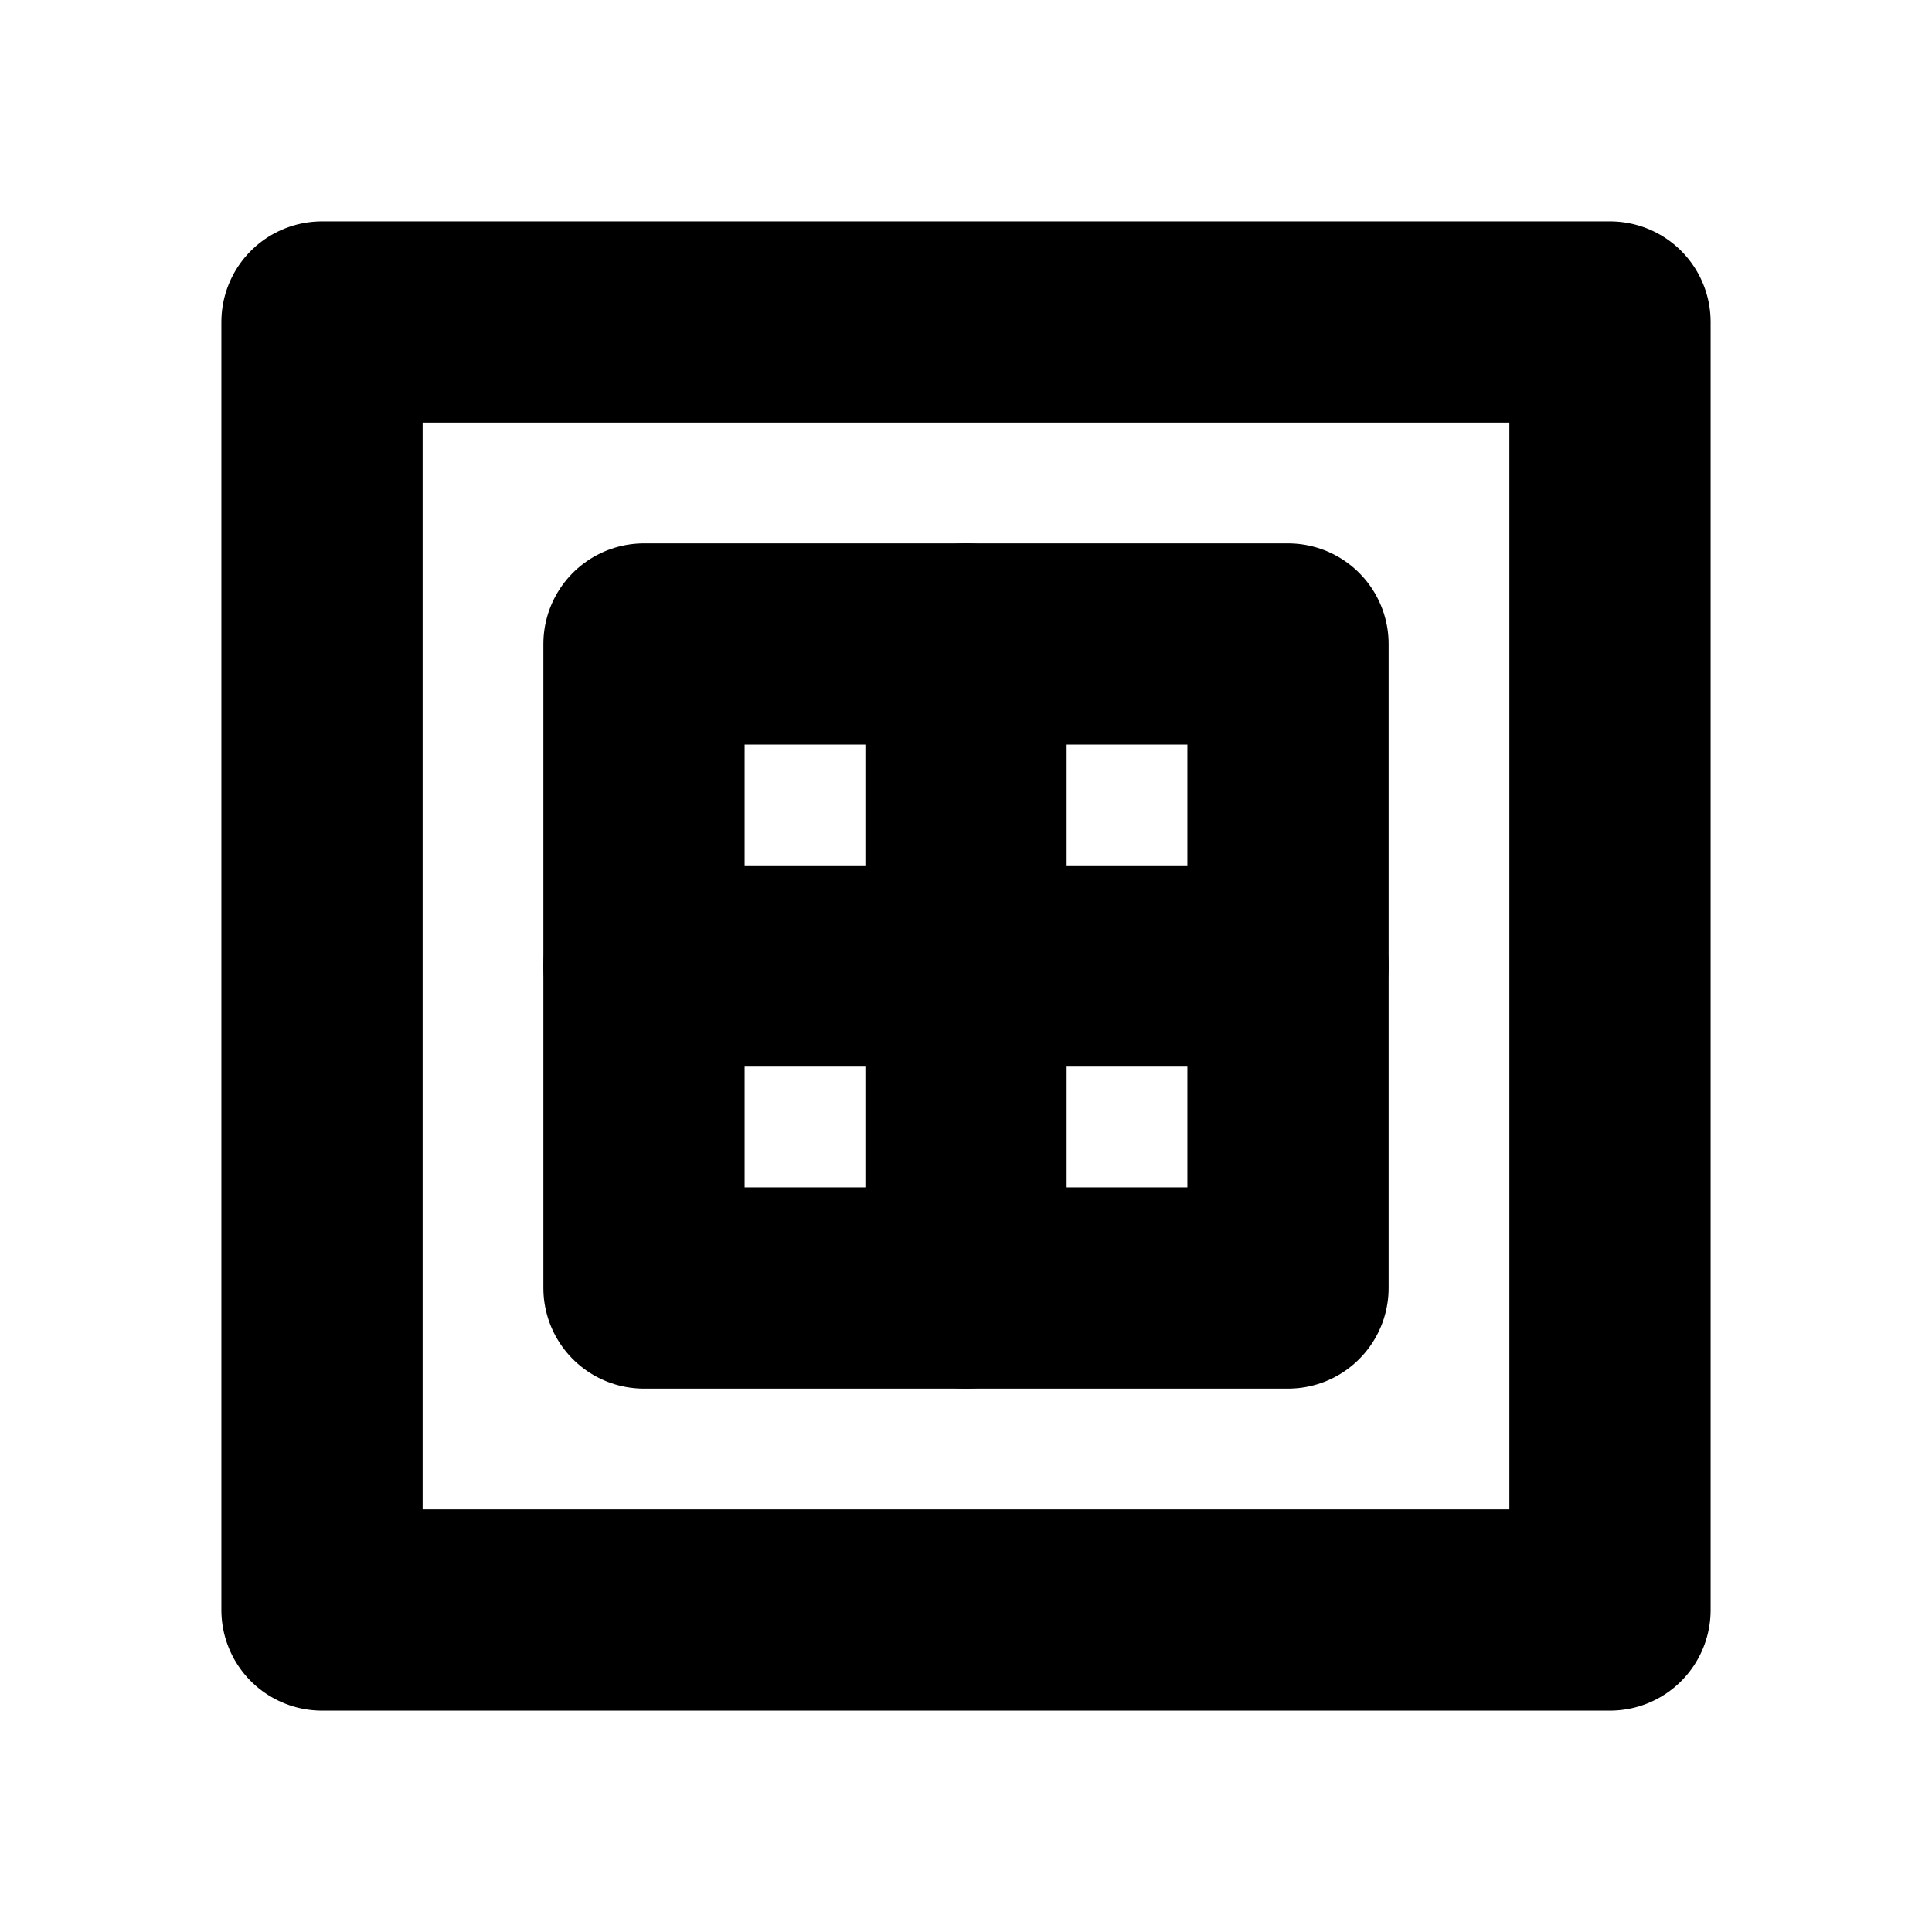
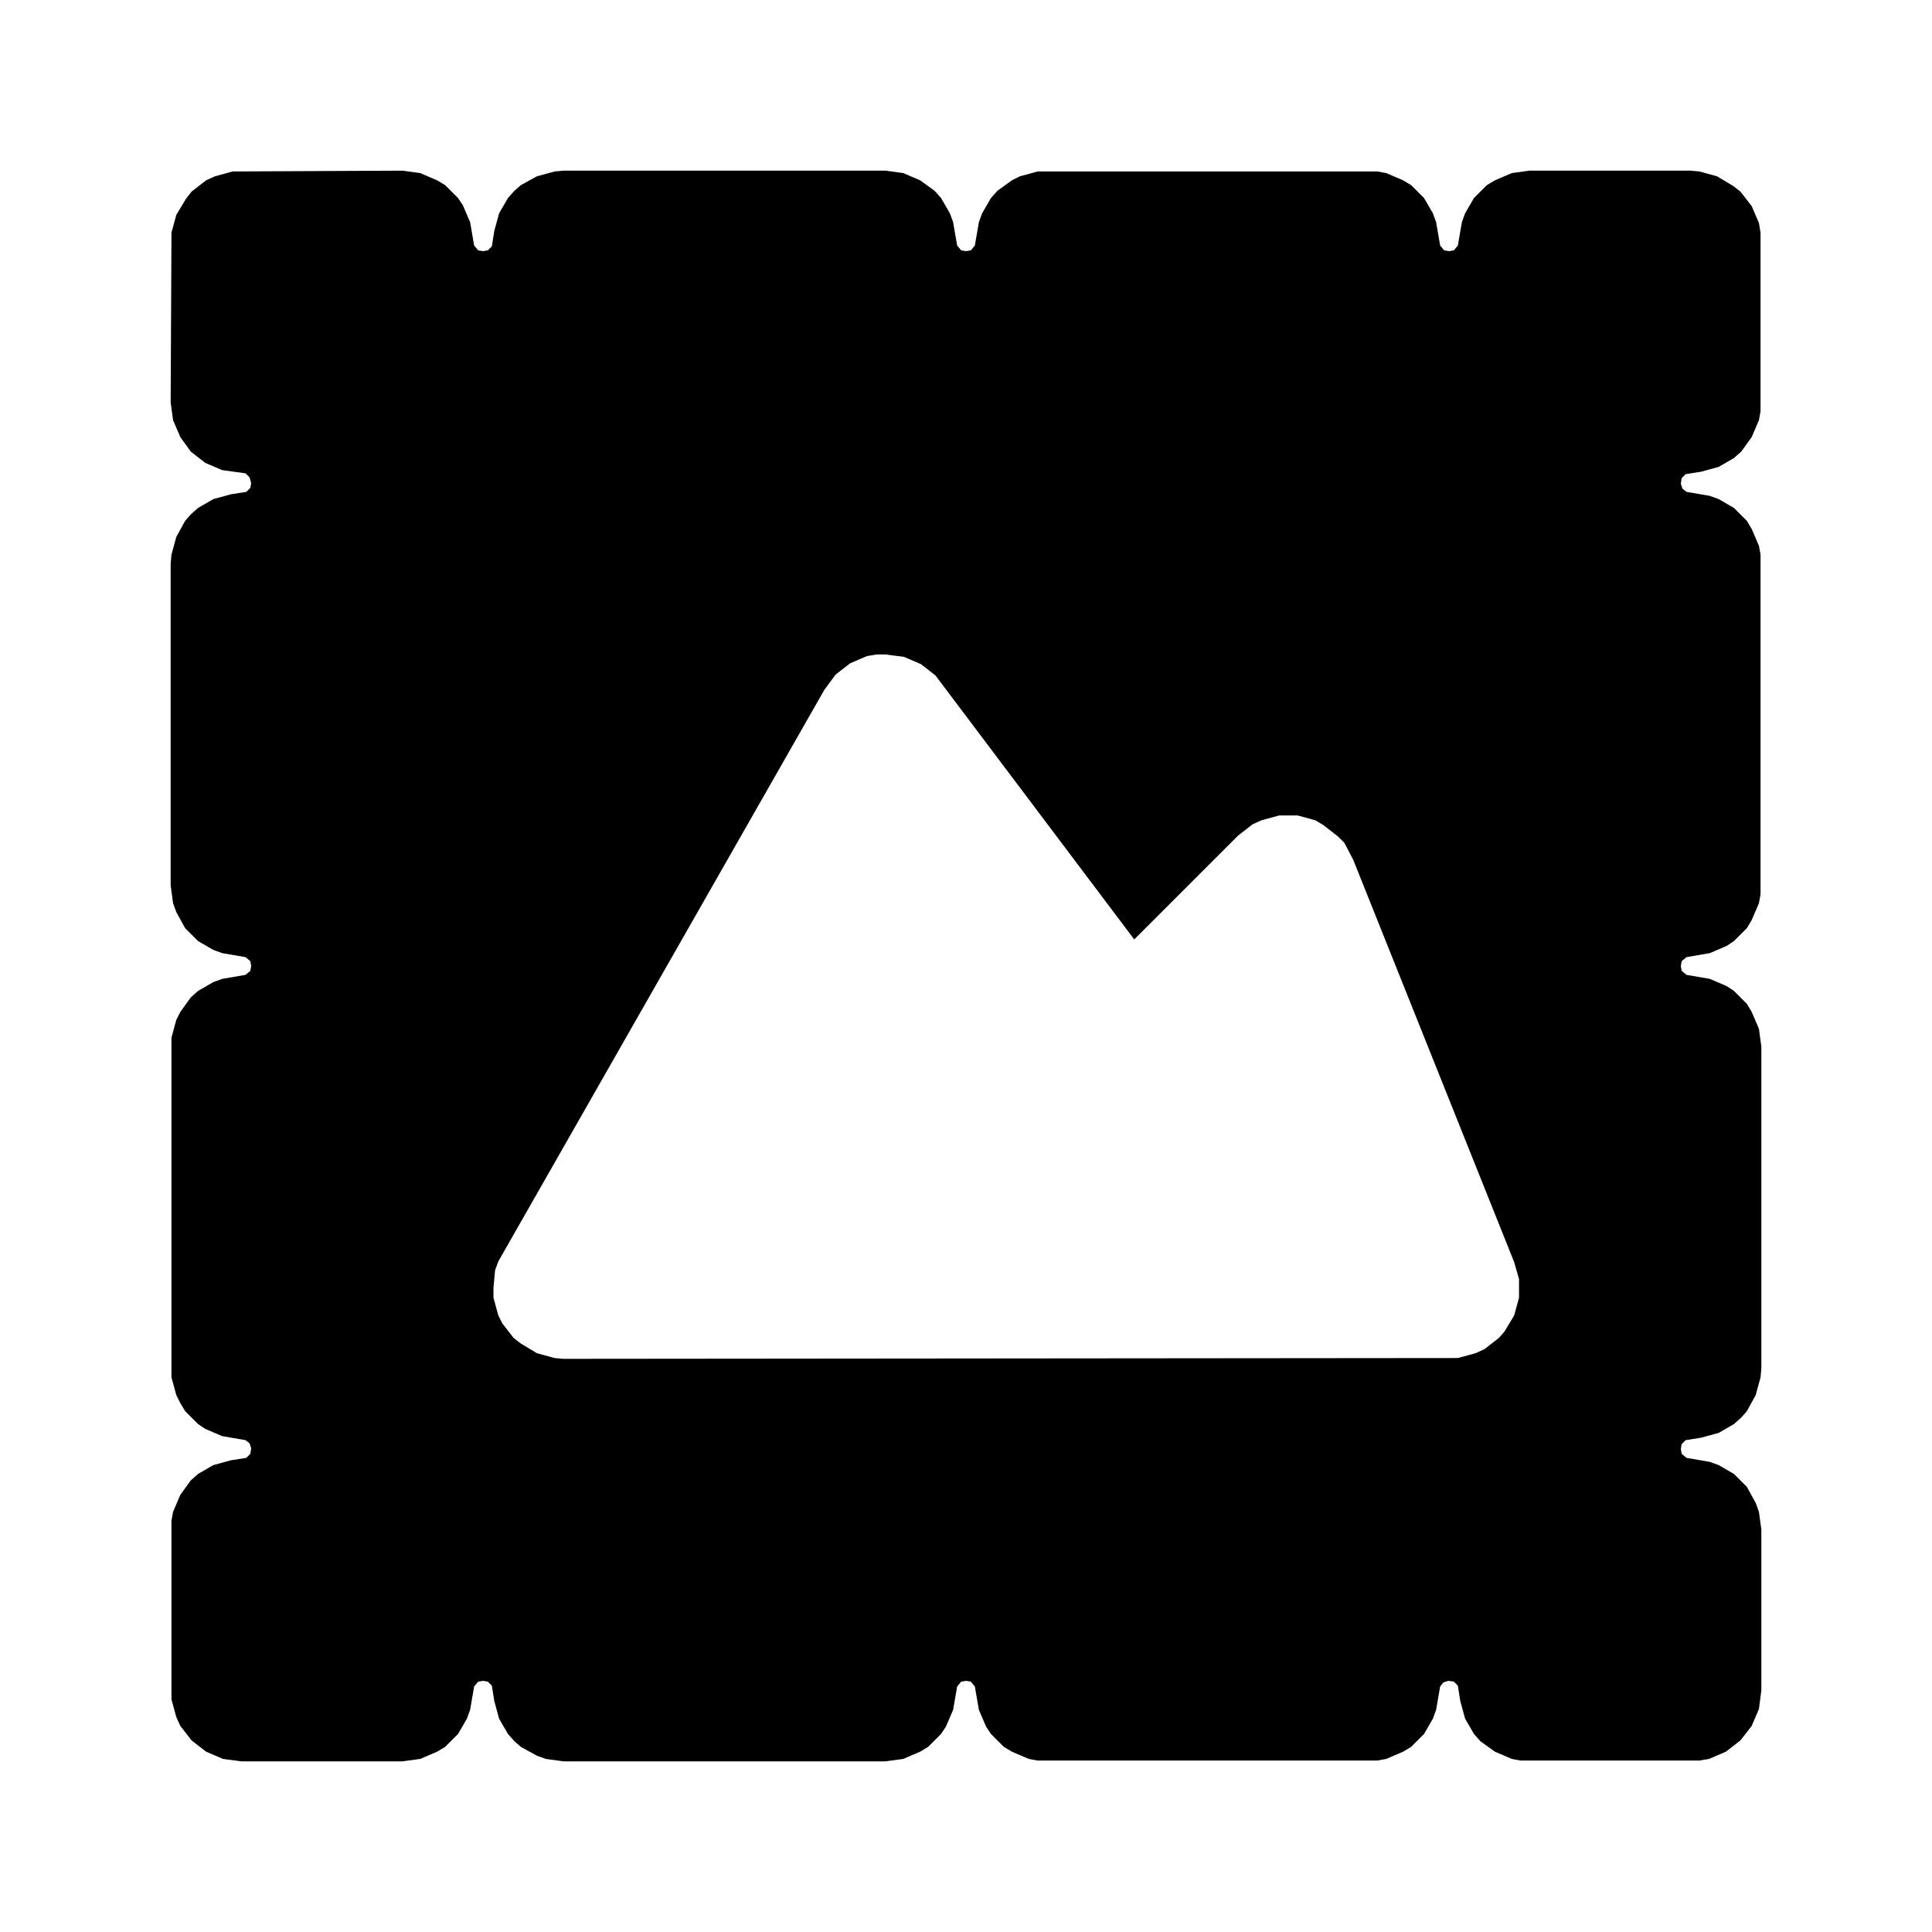
- <svg xmlns="http://www.w3.org/2000/svg" viewBox="0 0 24 24" fill="currentColor" stroke="currentColor" stroke-width="2.5" stroke-linecap="round" stroke-linejoin="round">
-   <g fill="none">
-     <path d="M4 4h16v16H4Z" />
-     <path d="M8 8h8v8H8Z" />
-     <path d="M12 8v8" />
-     <path d="M8 12h8" />
-   </g>
+ <svg xmlns="http://www.w3.org/2000/svg" viewBox="0 0 24 24" fill="currentColor">
+   <path d="M2.24 5.43L2.37 5.61L2.55 5.75L2.76 5.84L3.05 5.88L3.10 5.93L3.12 6.00L3.11 6.06L3.06 6.11L2.87 6.14L2.65 6.20L2.46 6.31L2.37 6.39L2.30 6.47L2.19 6.67L2.13 6.89L2.12 7.00L2.12 11.00L2.15 11.22L2.19 11.33L2.30 11.53L2.46 11.69L2.65 11.80L2.76 11.84L3.05 11.89L3.11 11.94L3.12 12.00L3.11 12.06L3.05 12.11L2.76 12.16L2.65 12.20L2.46 12.31L2.37 12.39L2.24 12.57L2.19 12.67L2.13 12.89L2.13 17.11L2.19 17.33L2.24 17.43L2.30 17.53L2.46 17.69L2.55 17.75L2.76 17.84L3.05 17.89L3.10 17.93L3.12 17.99L3.11 18.06L3.06 18.11L2.87 18.14L2.65 18.20L2.46 18.31L2.37 18.39L2.24 18.57L2.15 18.78L2.13 18.89L2.13 21.11L2.19 21.33L2.24 21.44L2.38 21.62L2.47 21.69L2.56 21.76L2.77 21.85L3.00 21.88L5.00 21.88L5.22 21.85L5.43 21.76L5.53 21.70L5.69 21.54L5.80 21.35L5.84 21.24L5.89 20.95L5.94 20.89L6.00 20.88L6.06 20.89L6.11 20.94L6.14 21.13L6.20 21.35L6.31 21.54L6.39 21.63L6.47 21.70L6.67 21.81L6.78 21.85L7.00 21.88L11.00 21.88L11.22 21.85L11.43 21.76L11.53 21.70L11.69 21.54L11.75 21.45L11.84 21.24L11.89 20.95L11.94 20.89L12.00 20.88L12.06 20.89L12.11 20.95L12.16 21.24L12.25 21.45L12.31 21.54L12.47 21.70L12.57 21.76L12.78 21.85L12.89 21.87L17.11 21.87L17.22 21.85L17.43 21.76L17.53 21.70L17.69 21.54L17.80 21.35L17.84 21.24L17.89 20.95L17.93 20.90L17.99 20.88L18.06 20.89L18.11 20.94L18.14 21.13L18.20 21.35L18.31 21.54L18.39 21.63L18.57 21.76L18.78 21.85L18.89 21.87L21.11 21.87L21.23 21.85L21.44 21.76L21.62 21.62L21.69 21.53L21.76 21.44L21.85 21.23L21.88 21.00L21.88 19.00L21.85 18.78L21.81 18.67L21.70 18.47L21.54 18.31L21.35 18.20L21.24 18.16L20.95 18.11L20.89 18.06L20.88 18.00L20.89 17.94L20.94 17.89L21.13 17.86L21.35 17.80L21.54 17.69L21.63 17.61L21.70 17.53L21.81 17.33L21.87 17.11L21.88 17.00L21.88 13.00L21.85 12.78L21.76 12.57L21.70 12.47L21.54 12.31L21.45 12.25L21.24 12.16L20.95 12.11L20.89 12.06L20.88 12.00L20.89 11.94L20.95 11.89L21.24 11.84L21.45 11.75L21.54 11.69L21.70 11.53L21.76 11.43L21.85 11.22L21.87 11.11L21.87 6.89L21.85 6.78L21.76 6.57L21.70 6.47L21.54 6.31L21.35 6.20L21.24 6.16L20.95 6.11L20.90 6.07L20.88 6.01L20.89 5.94L20.94 5.89L21.13 5.86L21.35 5.80L21.54 5.69L21.63 5.61L21.76 5.43L21.85 5.22L21.87 5.11L21.87 2.89L21.85 2.77L21.76 2.56L21.62 2.38L21.53 2.31L21.33 2.19L21.11 2.13L21.00 2.12L19.00 2.12L18.78 2.15L18.57 2.24L18.47 2.30L18.31 2.46L18.20 2.65L18.16 2.76L18.11 3.05L18.06 3.11L18.00 3.12L17.94 3.11L17.89 3.05L17.84 2.76L17.80 2.65L17.69 2.46L17.53 2.30L17.43 2.24L17.22 2.15L17.11 2.13L12.89 2.13L12.67 2.19L12.57 2.24L12.39 2.37L12.31 2.46L12.20 2.65L12.16 2.76L12.11 3.05L12.06 3.11L12.00 3.12L11.94 3.11L11.89 3.05L11.84 2.76L11.80 2.65L11.69 2.46L11.61 2.37L11.43 2.24L11.22 2.15L11.00 2.12L7.00 2.12L6.89 2.13L6.67 2.19L6.47 2.30L6.39 2.37L6.31 2.46L6.20 2.65L6.14 2.87L6.11 3.06L6.06 3.11L6.00 3.12L5.94 3.11L5.89 3.05L5.84 2.76L5.75 2.55L5.69 2.46L5.53 2.30L5.43 2.24L5.22 2.15L5.00 2.12L2.89 2.13L2.67 2.19L2.56 2.24L2.38 2.38L2.31 2.47L2.19 2.67L2.13 2.89L2.12 5.00L2.15 5.22ZM6.67 16.81L6.47 16.69L6.38 16.62L6.24 16.44L6.19 16.34L6.13 16.12L6.13 16.00L6.15 15.78L6.19 15.67L10.24 8.57L10.38 8.38L10.56 8.24L10.77 8.15L10.89 8.13L11.00 8.13L11.23 8.16L11.44 8.25L11.62 8.39L14.09 11.67L15.38 10.38L15.56 10.24L15.67 10.19L15.89 10.13L16.12 10.13L16.34 10.19L16.44 10.25L16.62 10.39L16.70 10.47L16.81 10.68L18.81 15.68L18.87 15.89L18.87 16.12L18.84 16.23L18.81 16.34L18.69 16.54L18.62 16.62L18.44 16.76L18.33 16.81L18.11 16.87L7.00 16.88L6.89 16.87Z" fill-rule="evenodd" />
</svg>
